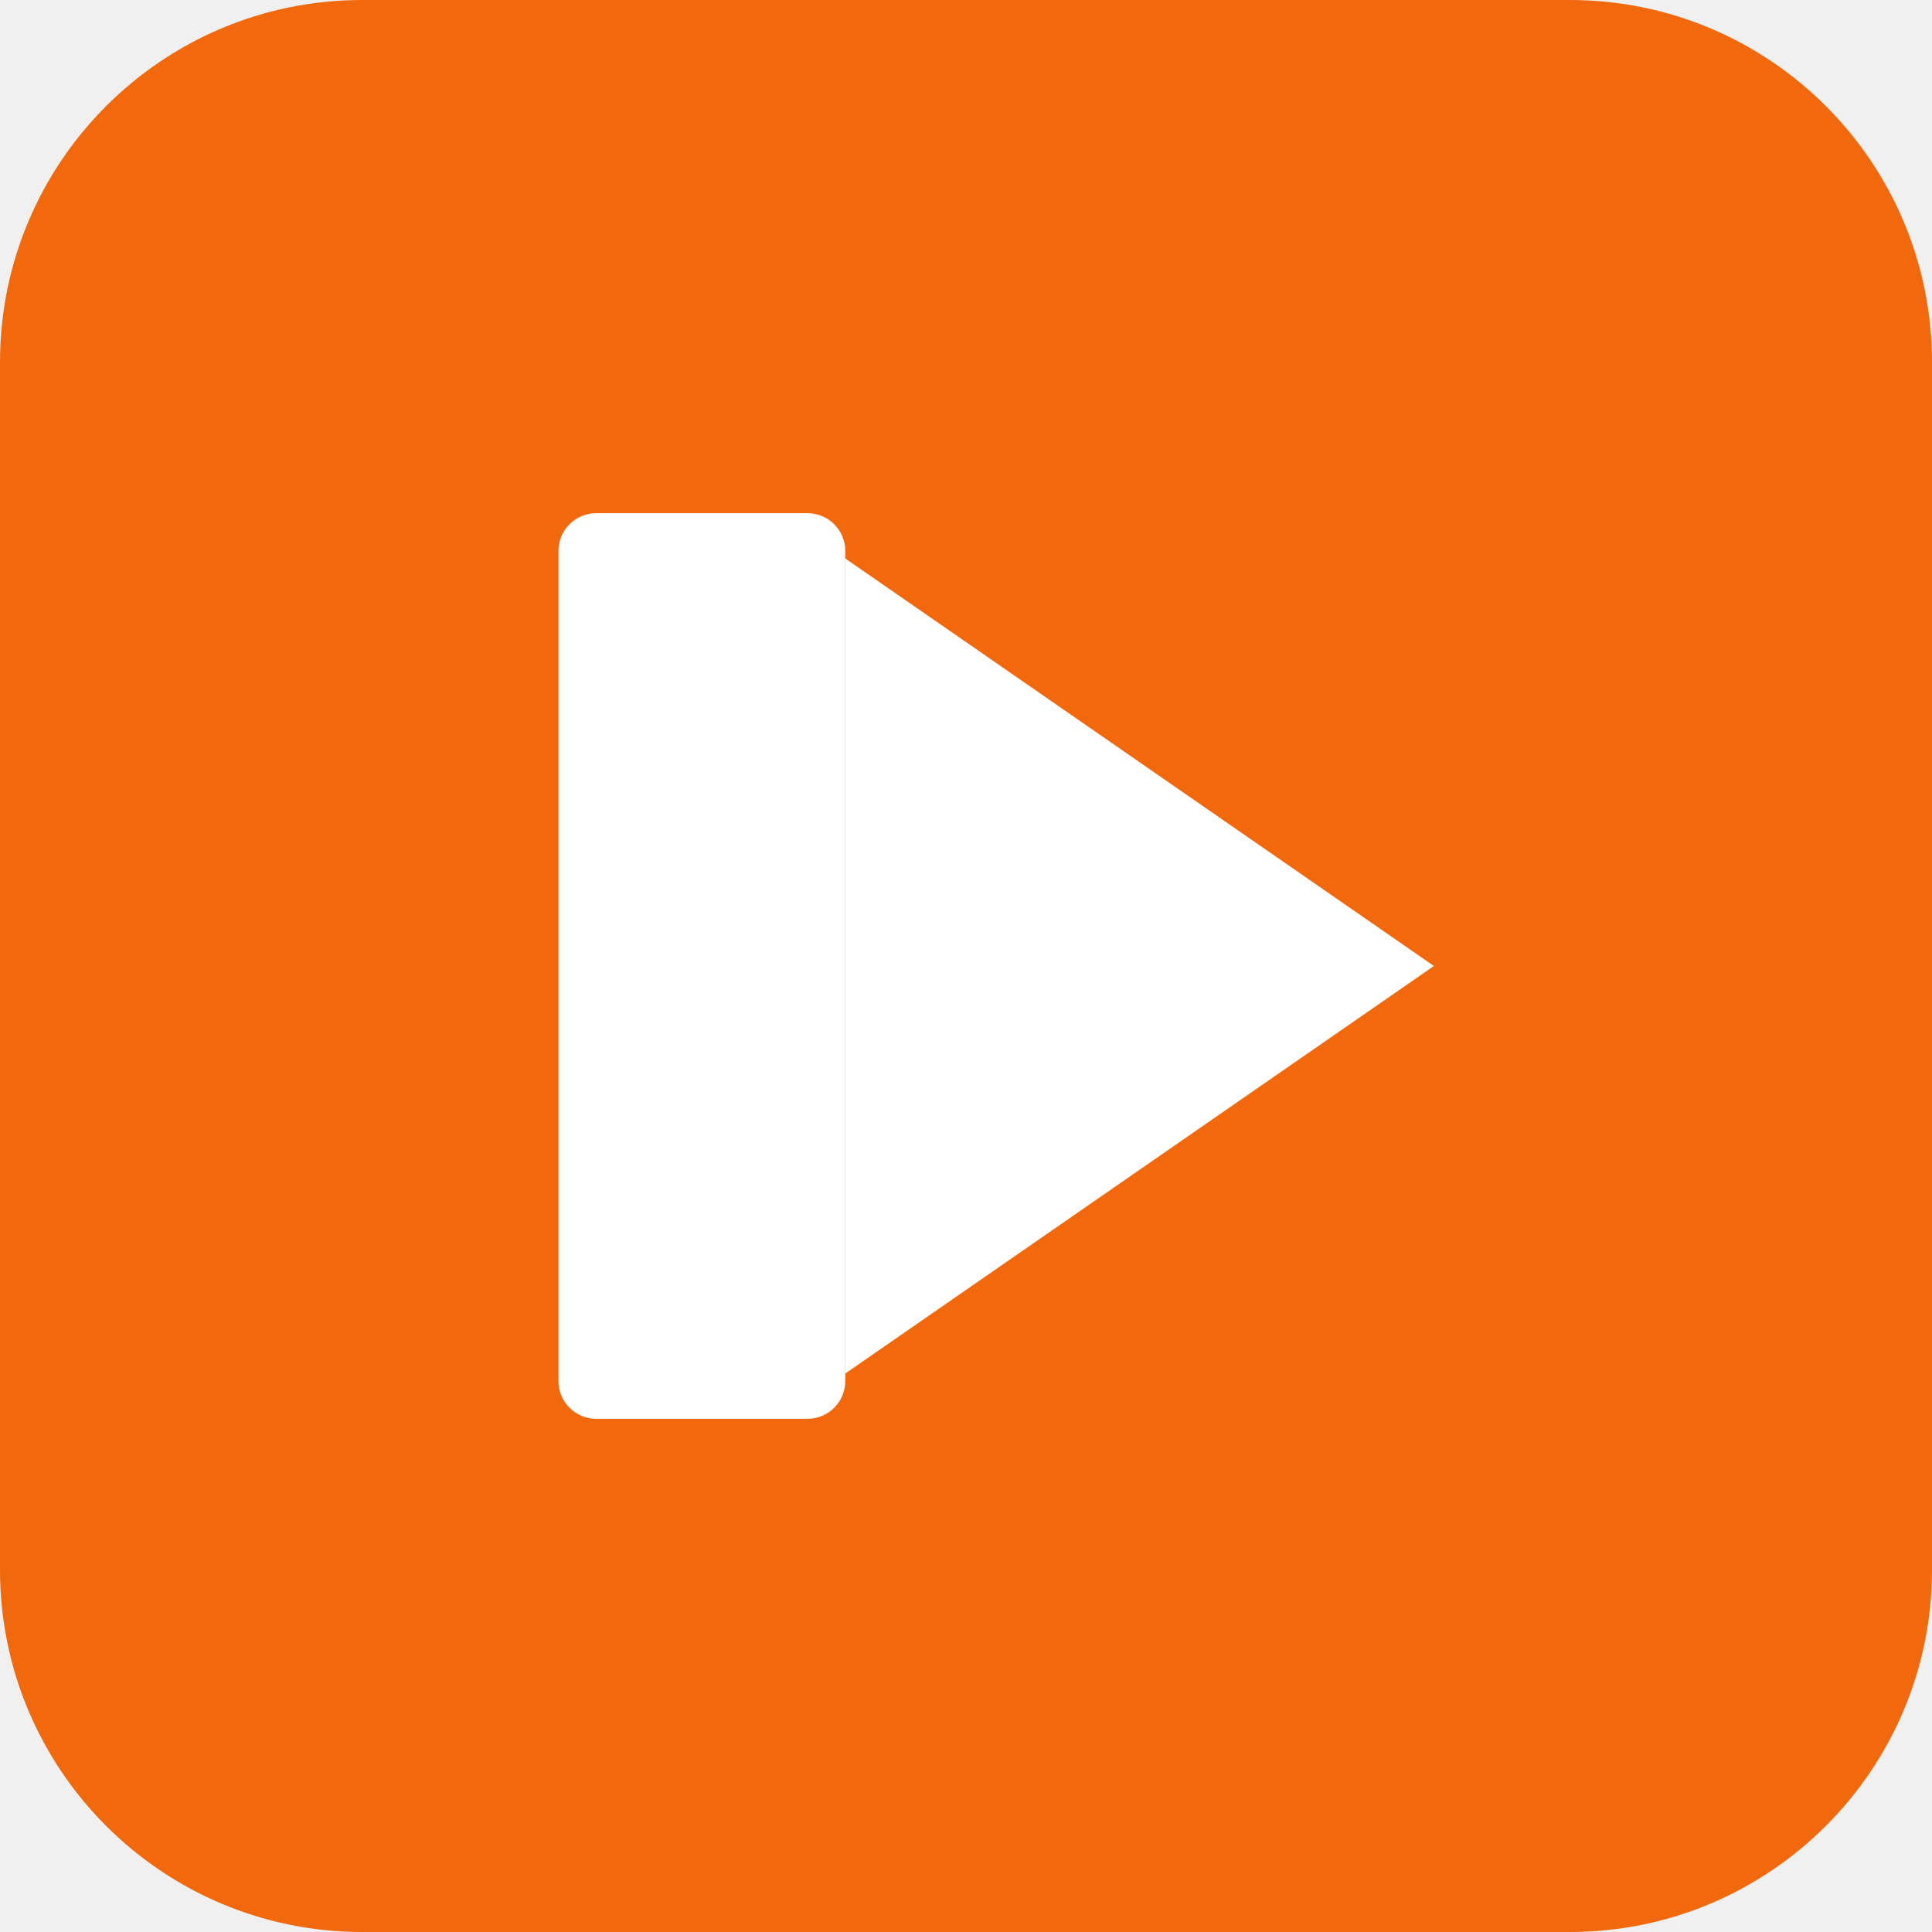
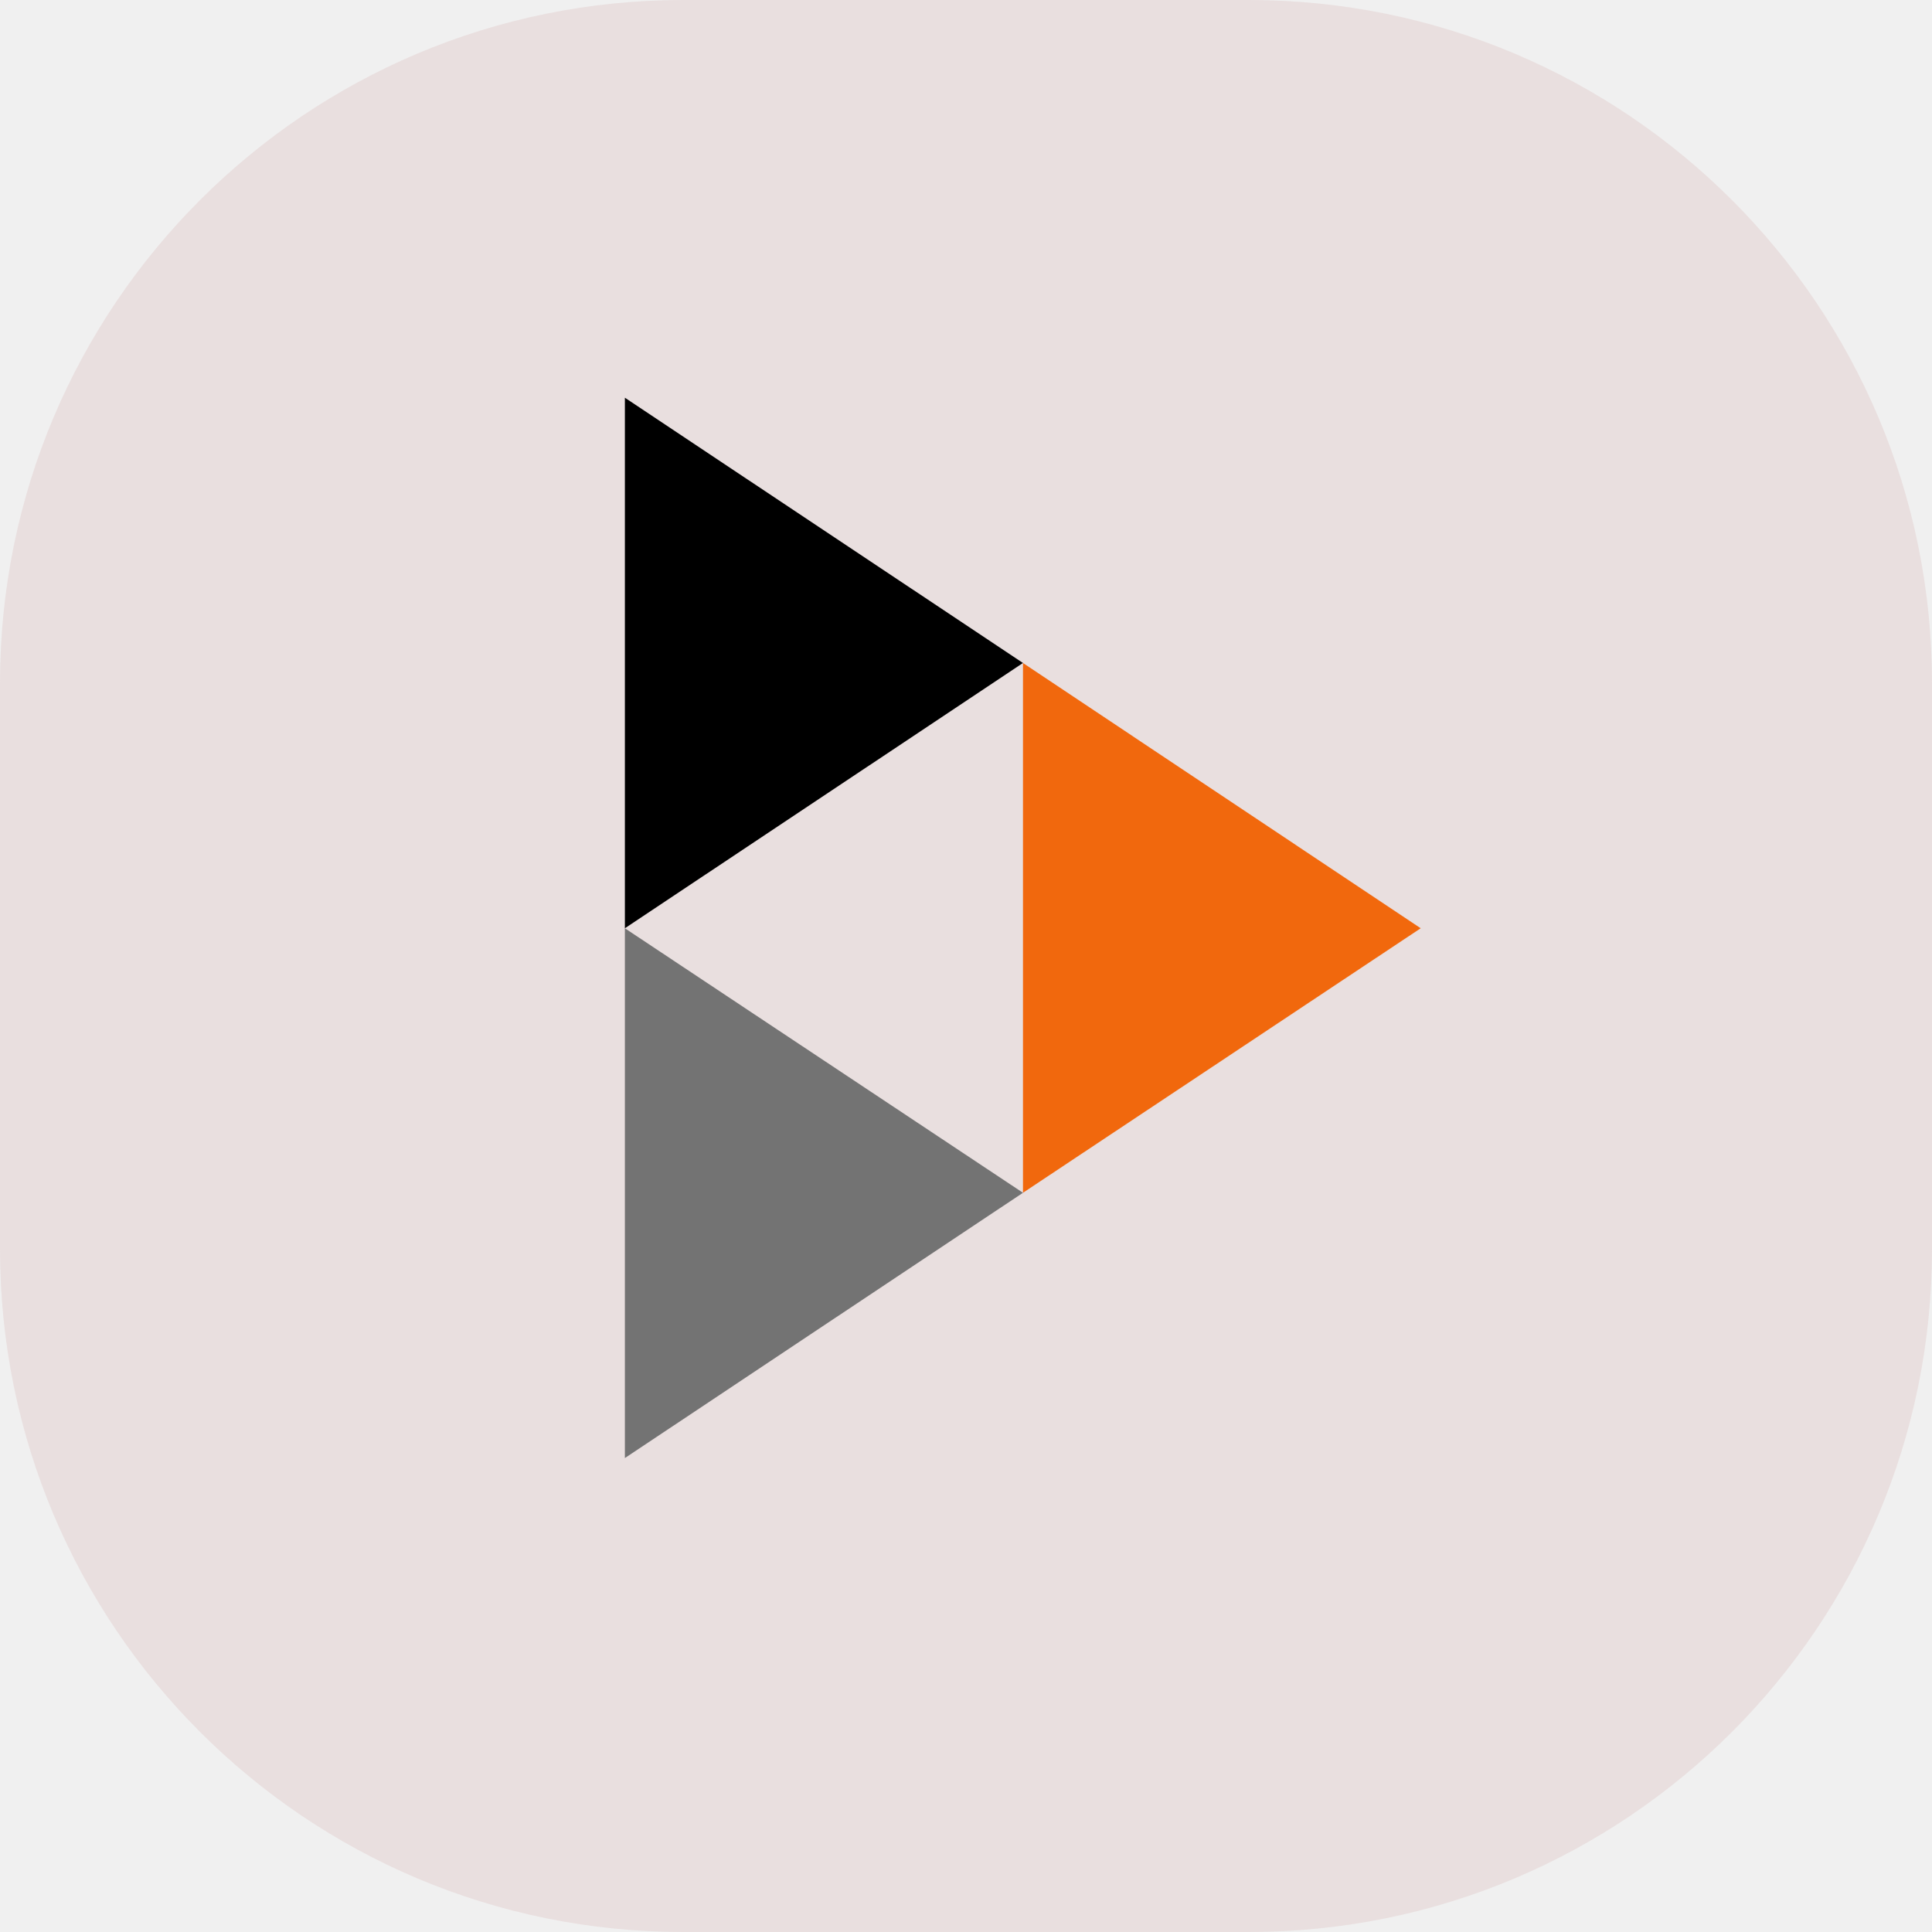
- <svg xmlns="http://www.w3.org/2000/svg" viewBox="0 0 512 512">
-   <rect width="512" height="512" rx="96" fill="#F2690D" />
-   <rect x="148" y="136" width="76" height="240" rx="10" fill="white" />
-   <polygon points="224,148 224,364 380,256" fill="white" />
+ <svg xmlns="http://www.w3.org/2000/svg" width="512" height="512" viewBox="0 0 512 512" fill="none">
+   <rect width="512" height="512" rx="181" fill="#E9DFDF" />
+   <path fill-rule="evenodd" clip-rule="evenodd" d="M165.6,246.0 V105.4 L271.1,175.7 Z" fill="black" />
+   <path fill-rule="evenodd" clip-rule="evenodd" d="M165.6,386.4 V246.0 L271.1,316.1 Z" fill="#737373" />
+   <path fill-rule="evenodd" clip-rule="evenodd" d="M271.1,316.1 V175.7 L376.5,246.0 Z" fill="#F1680D" />
</svg>
